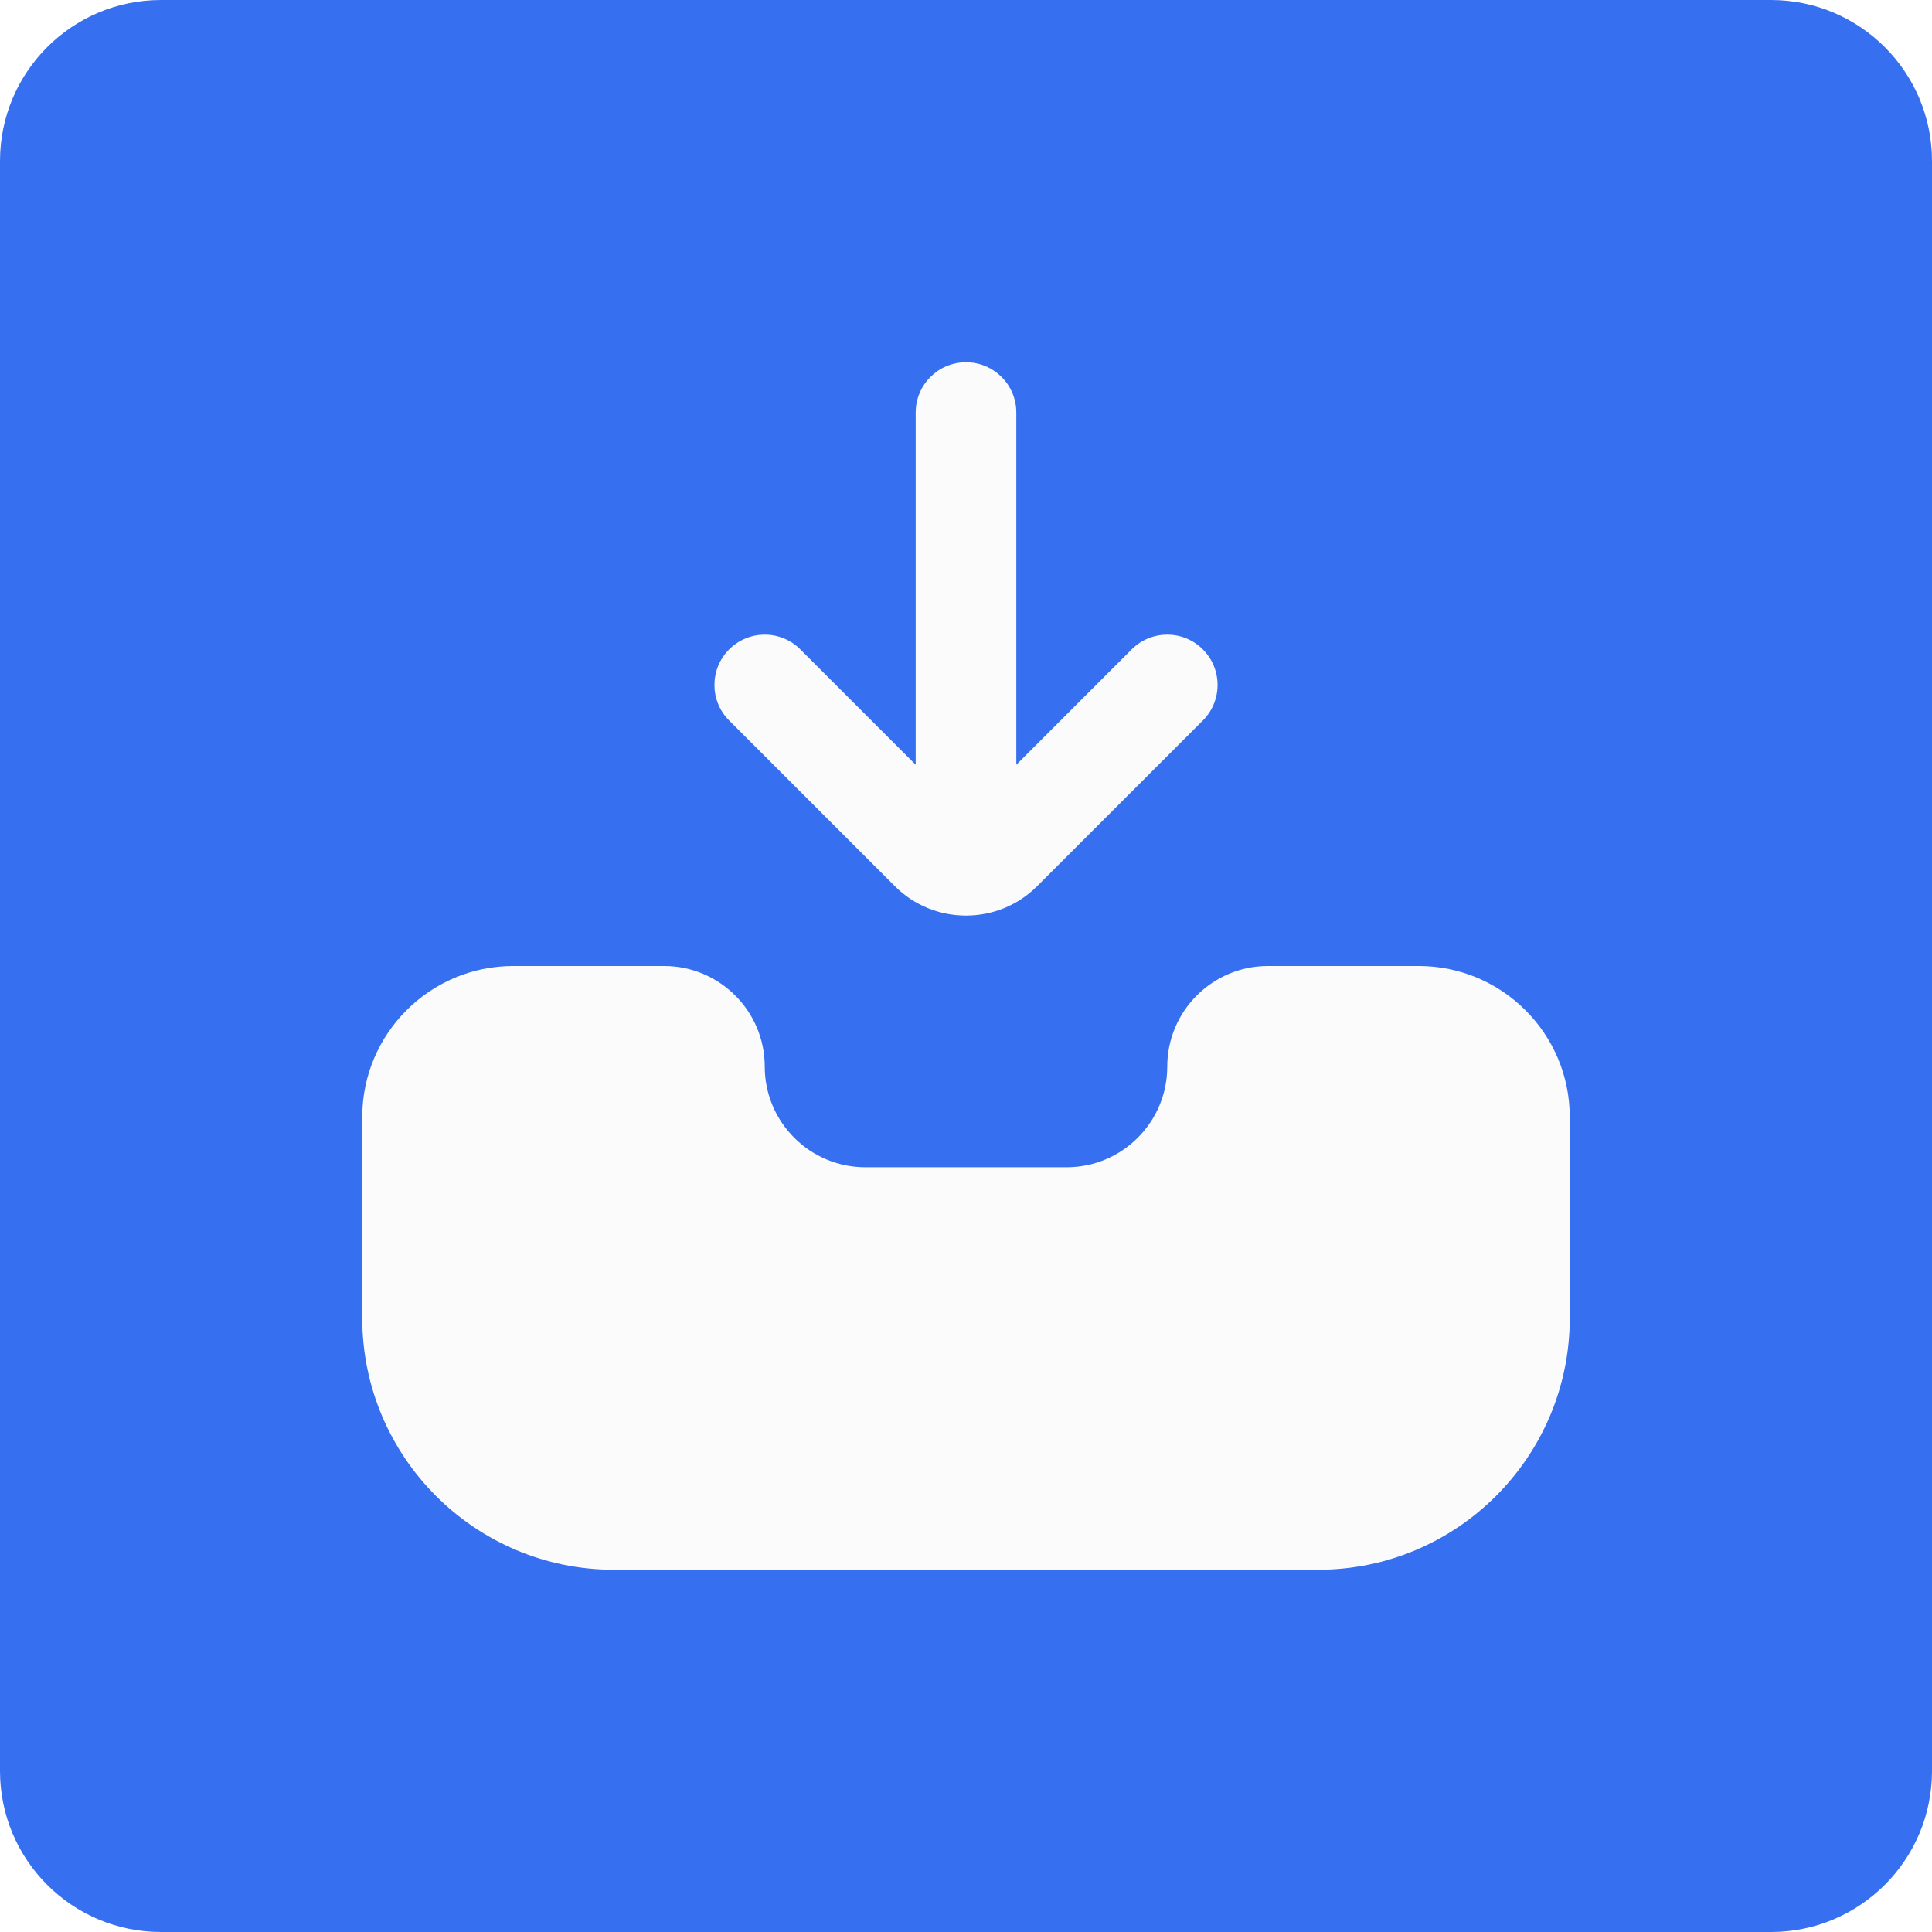
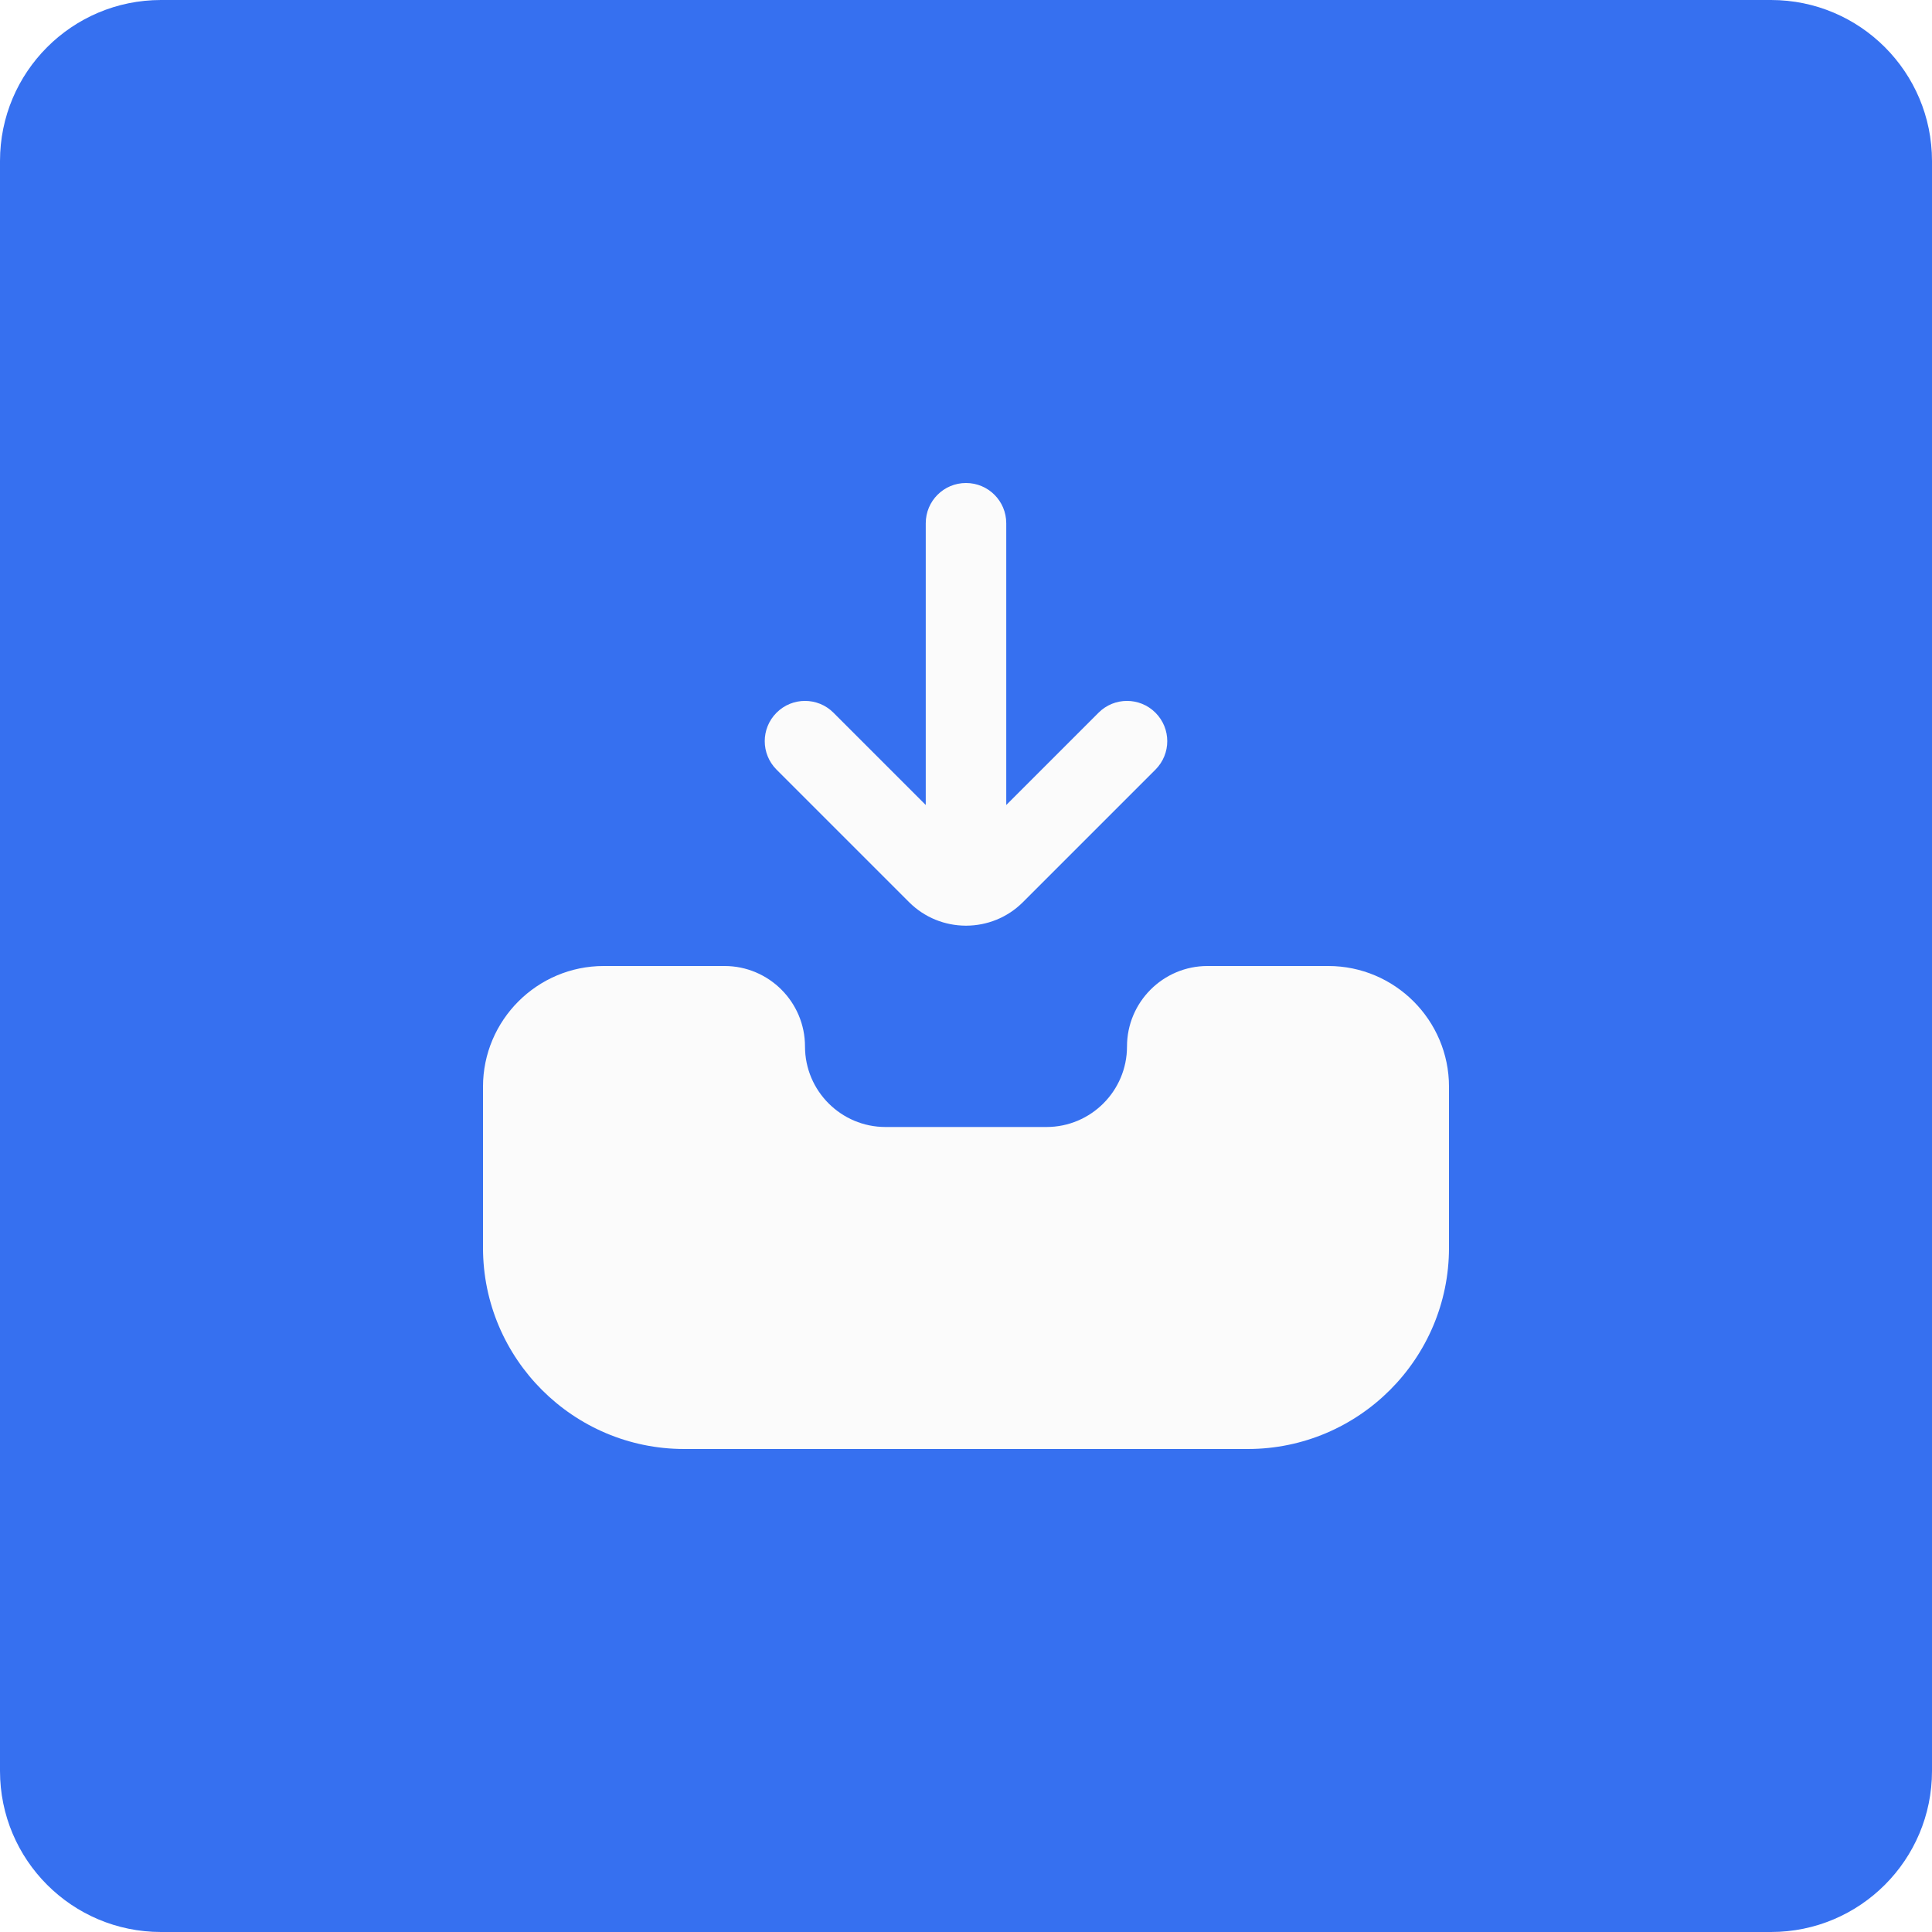
<svg xmlns="http://www.w3.org/2000/svg" width="48" height="48" viewBox="0 0 48 48" fill="none">
  <rect width="48" height="48" rx="4" fill="#3670F0" />
-   <path d="M18.116 17.901C17.628 17.413 17.628 16.622 18.116 16.134C18.605 15.645 19.395 15.645 19.884 16.134L22.75 19V10.25C22.75 9.559 23.309 9 24 9C24.691 9 25.25 9.559 25.25 10.25V19L28.116 16.134C28.605 15.645 29.395 15.645 29.884 16.134C30.372 16.622 30.372 17.413 29.884 17.901L25.767 22.017C25.284 22.501 24.648 22.745 24.011 22.747L24 22.75L23.989 22.747C23.352 22.745 22.716 22.501 22.233 22.017L18.116 17.901ZM35.25 24H31.5C30.121 24 29 25.121 29 26.5C29 27.879 27.879 29 26.5 29H21.5C20.121 29 19 27.879 19 26.5C19 25.121 17.879 24 16.5 24H12.75C10.682 24 9 25.683 9 27.75V32.75C9 36.196 11.804 39 15.25 39H32.75C36.196 39 39 36.196 39 32.75V27.75C39 25.683 37.318 24 35.25 24Z" fill="#FBFBFB" />
+   <path d="M19.293 19.121C18.902 18.73 18.902 18.098 19.293 17.707C19.684 17.316 20.316 17.316 20.707 17.707L23 20V13C23 12.447 23.447 12 24 12C24.553 12 25 12.447 25 13V20L27.293 17.707C27.684 17.316 28.316 17.316 28.707 17.707C29.098 18.098 29.098 18.73 28.707 19.121L25.414 22.414C25.027 22.801 24.518 22.996 24.009 22.998L24 23L23.991 22.998C23.482 22.996 22.973 22.801 22.586 22.414L19.293 19.121ZM33 24H30C28.897 24 28 24.897 28 26C28 27.103 27.103 28 26 28H22C20.897 28 20 27.103 20 26C20 24.897 19.103 24 18 24H15C13.346 24 12 25.346 12 27V31C12 33.757 14.243 36 17 36H31C33.757 36 36 33.757 36 31V27C36 25.346 34.654 24 33 24Z" fill="#FBFBFB" />
</svg>
